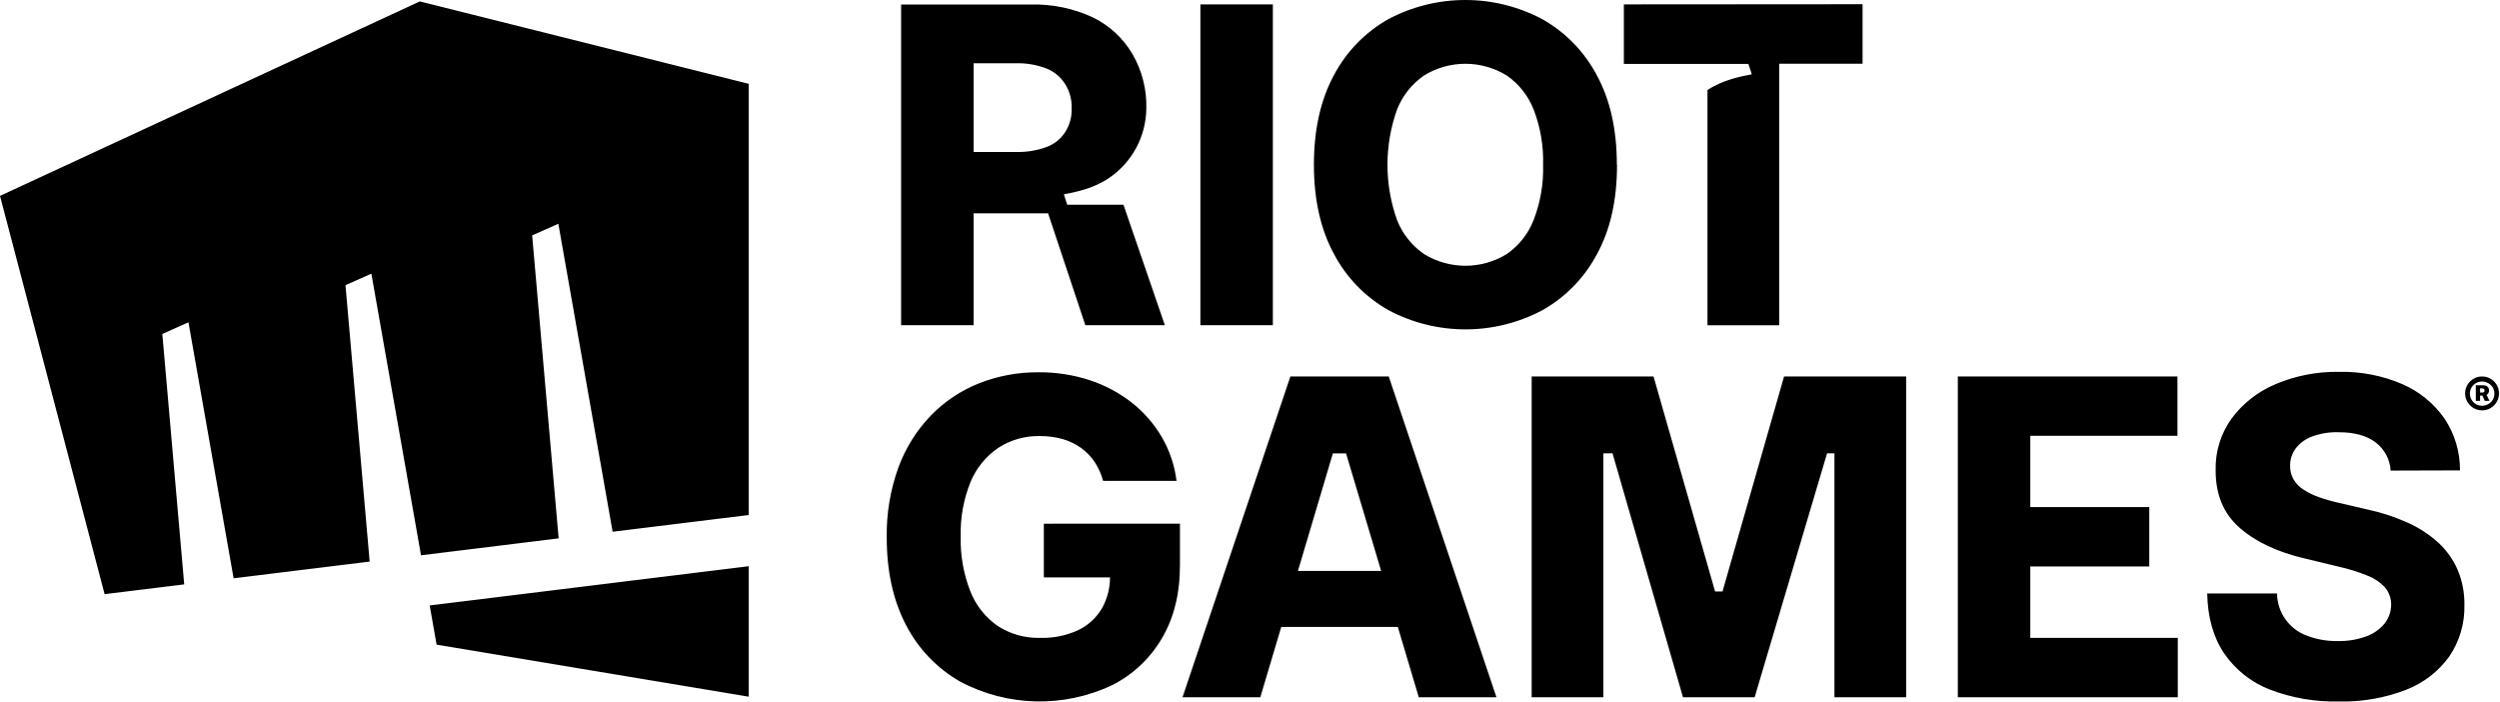
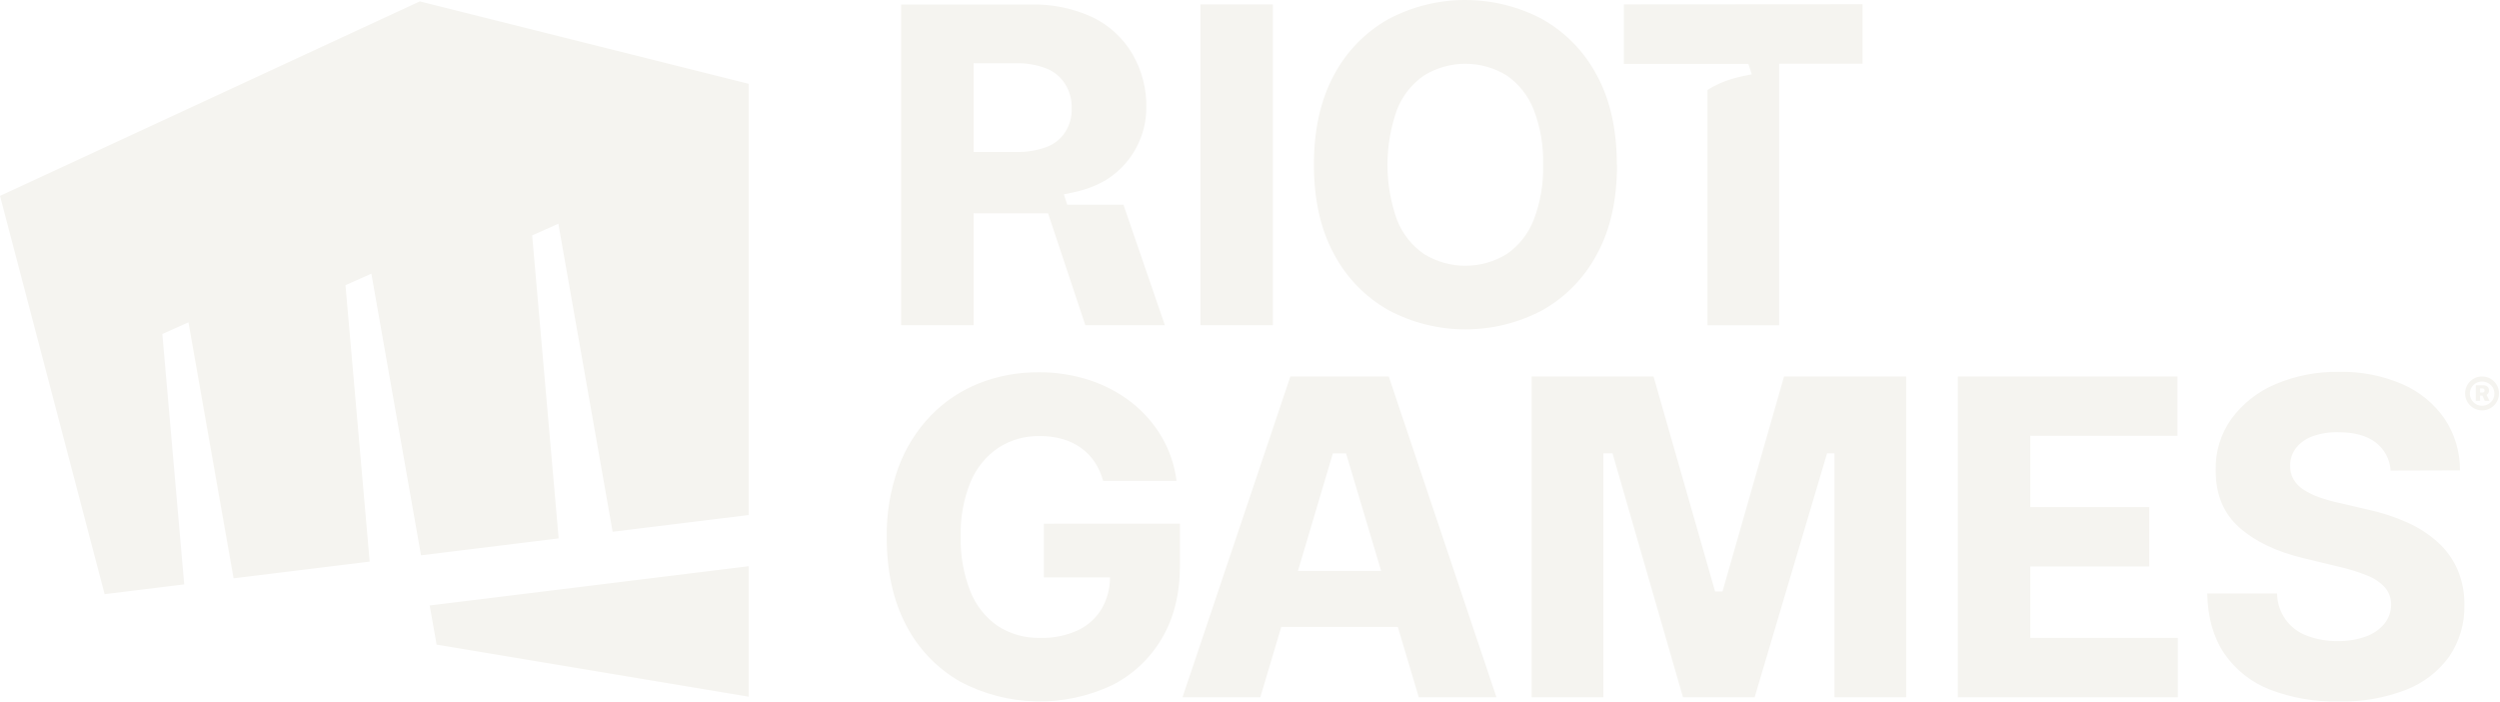
- <svg xmlns="http://www.w3.org/2000/svg" class="_32ANSIZormifc9Vc6VVwrx" viewBox="0 0 587.93 165">
-   <path d="M98.77.33L0 46.07l24.61 93.66 18.73-2.3-5.15-58.89 6.15-2.74L54.96 136l32.01-3.93-5.69-65 6.09-2.71 11.68 66.23 32.38-3.98-6.23-71.25 6.16-2.74 12.77 72.43 32.01-3.93V19.71L98.77.33zm2.32 142.05l1.63 9.22 73.42 12.24v-30.68l-75.01 9.22h-.04zm144.49-19.22v12.63h15.57a14.84 14.84 0 01-1.92 7.31 13 13 0 01-5.6 5.11 20 20 0 01-8.9 1.8 17.53 17.53 0 01-10-2.8 17.87 17.87 0 01-6.44-8.14 33.06 33.06 0 01-2.27-12.93 31.81 31.81 0 012.32-12.81 18.14 18.14 0 016.5-8 17.27 17.27 0 019.82-2.78 19.31 19.31 0 015.36.71 14.15 14.15 0 014.33 2.09 12.92 12.92 0 013.18 3.29 15.61 15.61 0 012 4.44h17.27a27.22 27.22 0 00-3.46-10.28 28.84 28.84 0 00-7.05-8.1 32.6 32.6 0 00-9.91-5.29 37.91 37.91 0 00-12.06-1.86 37.32 37.32 0 00-14 2.6 32.6 32.6 0 00-11.36 7.61 35 35 0 00-7.61 12.21 46.15 46.15 0 00-2.73 16.44q0 11.94 4.54 20.59a32.4 32.4 0 0012.69 13.27 39.84 39.84 0 0035.84.84 28.39 28.39 0 0011.67-11q4.25-7.19 4.24-17.2v-9.76zm215.03 40.81V88.53h51.67v13.96h-34.62v16.76h27.99v13.96h-27.99v16.8h34.7v13.96h-51.75zm101.83-53.3a9 9 0 00-3.54-6.64c-2.09-1.59-5-2.38-8.69-2.38a16.63 16.63 0 00-6.26 1 8.62 8.62 0 00-3.83 2.78 6.74 6.74 0 00-1.33 4 6.2 6.2 0 00.79 3.29 7.27 7.27 0 002.4 2.45 16.54 16.54 0 003.7 1.79 40.14 40.14 0 004.64 1.31l6.63 1.54a47.19 47.19 0 019.45 3.08 27.46 27.46 0 017.2 4.68 18.84 18.84 0 014.58 6.39 20.37 20.37 0 011.61 8.29 20.65 20.65 0 01-3.54 12.11 22.56 22.56 0 01-10.15 7.85 41.31 41.31 0 01-15.93 2.76 42.69 42.69 0 01-16.17-2.81 23.22 23.22 0 01-10.72-8.48q-3.83-5.66-4-14.12h16.43a10.68 10.68 0 007.05 9.94 19.37 19.37 0 007.24 1.26 18.44 18.44 0 006.66-1.09 10 10 0 004.33-3 7.22 7.22 0 001.57-4.48 6.16 6.16 0 00-1.42-4 10.86 10.86 0 00-4.14-2.81 42.07 42.07 0 00-6.89-2.14l-8.07-1.95q-9.65-2.3-15.23-7.26t-5.54-13.44a19.86 19.86 0 013.72-12.12 24.74 24.74 0 0110.33-8.11 36.74 36.74 0 0115-2.91 35.62 35.62 0 0114.92 2.91 23.43 23.43 0 019.91 8.14 21.54 21.54 0 013.6 12.12zm-113.99 53.3h-16.87v-57.35l-1.73-.02-17.04 57.37h-16.86l-16.58-57.37-2.15.02v57.35h-16.87V88.53h28.67l14.48 50.56h1.75l14.48-50.56h28.72v75.44zm-114.66 0h18.27l-25.33-75.43h-23.15l-25.37 75.43h18.3l4.93-16.54h27.42zm-28.43-29.7l8.22-27.65h3.1l8.26 27.65zm278.58-37.76a4 4 0 01-3.67-2.44 4 4 0 010-3.1 4 4 0 01.85-1.27 4.25 4.25 0 011.27-.86 4.15 4.15 0 013.1 0 4.13 4.13 0 011.27.86 4.08 4.08 0 01.86 1.27 4 4 0 010 3.1 4.08 4.08 0 01-.86 1.27 4 4 0 01-1.27.86 4 4 0 01-1.55.31zm0-1.09a2.84 2.84 0 001.47-.39 2.94 2.94 0 001.05-1 2.93 2.93 0 000-2.92 3 3 0 00-1.06-1 2.93 2.93 0 00-2.92 0 3 3 0 00-1 1 2.86 2.86 0 000 2.92 3 3 0 001 1 2.83 2.83 0 001.46.39zm-1.46-1.15V90.6h1.78a1.52 1.52 0 01.69.15 1.13 1.13 0 01.47.42 1.24 1.24 0 01.17.66 1.16 1.16 0 01-.18.66 1 1 0 01-.48.41 1.56 1.56 0 01-.7.14h-1.2v-.72h1a.52.52 0 00.36-.12.5.5 0 00.14-.37.47.47 0 00-.14-.37.52.52 0 00-.36-.12h-.55v2.93zm2.39-1.68l.82 1.68h-1.11l-.75-1.68zM282.41 1.03h17.05v75.44h-17.05zm98.02 37.72q0 12.42-4.71 21a32.67 32.67 0 01-12.79 13.17 38.57 38.57 0 01-36.31 0 32.75 32.75 0 01-12.79-13.2q-4.71-8.66-4.71-21t4.71-21.05a32.67 32.67 0 0112.75-13.14 38.65 38.65 0 0136.31 0 32.67 32.67 0 0112.79 13.17q4.71 8.64 4.71 21.05m-17.35 0a33.35 33.35 0 00-2.23-13 17.47 17.47 0 00-6.33-8 18.57 18.57 0 00-19.45 0 17.57 17.57 0 00-6.35 8 38.59 38.59 0 000 26 17.49 17.49 0 006.35 8 18.57 18.57 0 0019.45 0 17.39 17.39 0 006.33-8 33.4 33.4 0 002.23-13M246.58 50.17l8.76 26.3h18.71l-9.74-28.33h-13.23l-.79-2.44c2.52-.49 6.83-1.25 10.65-3.85a20 20 0 008.75-16.39 24.15 24.15 0 00-3.26-12.75 21.9 21.9 0 00-9.36-8.64 32.56 32.56 0 00-14.64-3H212v75.4h17.06v-26.3zm-.32-15.61a19.35 19.35 0 01-7.26 1.18h-9.94V14.88h9.91a18.68 18.68 0 017.25 1.24 9.12 9.12 0 014.4 3.7 10 10 0 011.5 5.64 9.65 9.65 0 01-1.48 5.55 8.86 8.86 0 01-4.38 3.55M382.04 1.03v14h29.3l.8 2.45c-2.48.48-6.67 1.22-10.43 3.7v55.31h16.87v-61.5h19.62v-14z" />
+ <svg xmlns="http://www.w3.org/2000/svg" viewBox="0 0 587.93 165">
+   <path d="M98.77.33L0 46.07l24.61 93.66 18.73-2.3-5.15-58.89 6.15-2.74L54.96 136l32.01-3.93-5.69-65 6.09-2.71 11.68 66.23 32.38-3.98-6.23-71.25 6.16-2.74 12.77 72.43 32.01-3.93V19.71L98.77.33zm2.32 142.05l1.63 9.22 73.42 12.24v-30.68l-75.01 9.22h-.04zm144.49-19.22v12.63h15.57a14.84 14.84 0 01-1.92 7.31 13 13 0 01-5.6 5.11 20 20 0 01-8.9 1.8 17.53 17.53 0 01-10-2.8 17.87 17.87 0 01-6.44-8.14 33.06 33.06 0 01-2.27-12.93 31.81 31.81 0 012.32-12.81 18.14 18.14 0 016.5-8 17.27 17.27 0 019.82-2.78 19.31 19.31 0 015.36.71 14.15 14.15 0 014.33 2.09 12.92 12.92 0 013.18 3.29 15.61 15.61 0 012 4.44h17.27a27.22 27.22 0 00-3.46-10.28 28.84 28.84 0 00-7.05-8.1 32.6 32.6 0 00-9.91-5.29 37.91 37.91 0 00-12.06-1.86 37.32 37.32 0 00-14 2.6 32.6 32.6 0 00-11.36 7.61 35 35 0 00-7.61 12.21 46.15 46.15 0 00-2.73 16.44q0 11.94 4.54 20.59a32.4 32.4 0 0012.69 13.27 39.84 39.84 0 0035.84.84 28.39 28.39 0 0011.67-11q4.25-7.19 4.24-17.2v-9.76zm215.03 40.81V88.53h51.67v13.96h-34.62v16.76h27.99v13.96h-27.99v16.8h34.7v13.96h-51.75zm101.83-53.3a9 9 0 00-3.54-6.64c-2.09-1.59-5-2.38-8.69-2.38a16.63 16.63 0 00-6.26 1 8.62 8.62 0 00-3.83 2.78 6.74 6.74 0 00-1.33 4 6.2 6.2 0 00.79 3.29 7.27 7.27 0 002.4 2.45 16.54 16.54 0 003.7 1.79 40.14 40.14 0 004.64 1.31l6.63 1.54a47.19 47.19 0 019.45 3.08 27.46 27.46 0 017.2 4.68 18.84 18.84 0 014.58 6.39 20.37 20.37 0 011.61 8.29 20.65 20.65 0 01-3.54 12.11 22.56 22.56 0 01-10.15 7.85 41.31 41.31 0 01-15.93 2.76 42.69 42.69 0 01-16.17-2.81 23.22 23.22 0 01-10.72-8.48q-3.83-5.66-4-14.12h16.43a10.68 10.68 0 007.05 9.94 19.37 19.37 0 007.24 1.26 18.44 18.44 0 006.66-1.09 10 10 0 004.33-3 7.22 7.22 0 001.57-4.48 6.16 6.16 0 00-1.42-4 10.86 10.86 0 00-4.14-2.81 42.07 42.07 0 00-6.89-2.14l-8.07-1.95q-9.65-2.3-15.23-7.26t-5.54-13.44a19.86 19.86 0 013.72-12.12 24.74 24.74 0 0110.33-8.11 36.74 36.74 0 0115-2.91 35.62 35.62 0 0114.92 2.91 23.43 23.43 0 019.91 8.14 21.54 21.54 0 013.6 12.12zm-113.99 53.3h-16.87v-57.35l-1.73-.02-17.04 57.37h-16.86l-16.58-57.37-2.15.02v57.35h-16.87V88.53h28.67l14.48 50.56h1.75l14.48-50.56h28.72v75.44zm-114.66 0h18.27l-25.33-75.43h-23.15l-25.37 75.43h18.3l4.93-16.54h27.42zm-28.43-29.7l8.22-27.65h3.1l8.26 27.65zm278.58-37.76a4 4 0 01-3.67-2.44 4 4 0 010-3.1 4 4 0 01.85-1.27 4.25 4.25 0 011.27-.86 4.15 4.15 0 013.1 0 4.13 4.13 0 011.27.86 4.08 4.08 0 01.86 1.27 4 4 0 010 3.1 4.08 4.08 0 01-.86 1.27 4 4 0 01-1.27.86 4 4 0 01-1.55.31zm0-1.09a2.84 2.84 0 001.47-.39 2.94 2.94 0 001.05-1 2.93 2.93 0 000-2.92 3 3 0 00-1.06-1 2.93 2.93 0 00-2.92 0 3 3 0 00-1 1 2.86 2.86 0 000 2.92 3 3 0 001 1 2.83 2.83 0 001.46.39zm-1.46-1.15V90.6h1.78a1.52 1.52 0 01.69.15 1.13 1.13 0 01.47.42 1.24 1.24 0 01.17.66 1.16 1.16 0 01-.18.66 1 1 0 01-.48.41 1.56 1.56 0 01-.7.14h-1.2v-.72h1a.52.52 0 00.36-.12.5.5 0 00.14-.37.47.47 0 00-.14-.37.52.52 0 00-.36-.12h-.55v2.93zm2.39-1.68l.82 1.68h-1.11l-.75-1.68zM282.41 1.03h17.05v75.44h-17.05zm98.02 37.72q0 12.42-4.71 21a32.67 32.67 0 01-12.79 13.17 38.57 38.57 0 01-36.31 0 32.75 32.75 0 01-12.79-13.2q-4.71-8.66-4.71-21t4.71-21.05a32.67 32.67 0 0112.75-13.14 38.65 38.65 0 0136.31 0 32.67 32.67 0 0112.79 13.17q4.71 8.64 4.71 21.05m-17.35 0a33.35 33.35 0 00-2.23-13 17.47 17.47 0 00-6.33-8 18.57 18.57 0 00-19.45 0 17.57 17.57 0 00-6.35 8 38.59 38.59 0 000 26 17.49 17.49 0 006.35 8 18.57 18.57 0 0019.45 0 17.39 17.39 0 006.33-8 33.4 33.4 0 002.23-13M246.58 50.17l8.76 26.3h18.71l-9.74-28.33h-13.23l-.79-2.44c2.52-.49 6.83-1.25 10.65-3.85a20 20 0 008.75-16.39 24.15 24.15 0 00-3.26-12.75 21.9 21.9 0 00-9.36-8.64 32.56 32.56 0 00-14.64-3H212v75.4h17.06v-26.3zm-.32-15.61a19.35 19.35 0 01-7.26 1.18h-9.94V14.88h9.91a18.68 18.68 0 017.25 1.24 9.12 9.12 0 014.4 3.7 10 10 0 011.5 5.64 9.65 9.65 0 01-1.48 5.55 8.86 8.86 0 01-4.38 3.55M382.04 1.03v14h29.3l.8 2.45c-2.48.48-6.67 1.22-10.43 3.7v55.31h16.87v-61.5h19.62v-14z" fill="rgb(245, 244, 240)" />
</svg>
